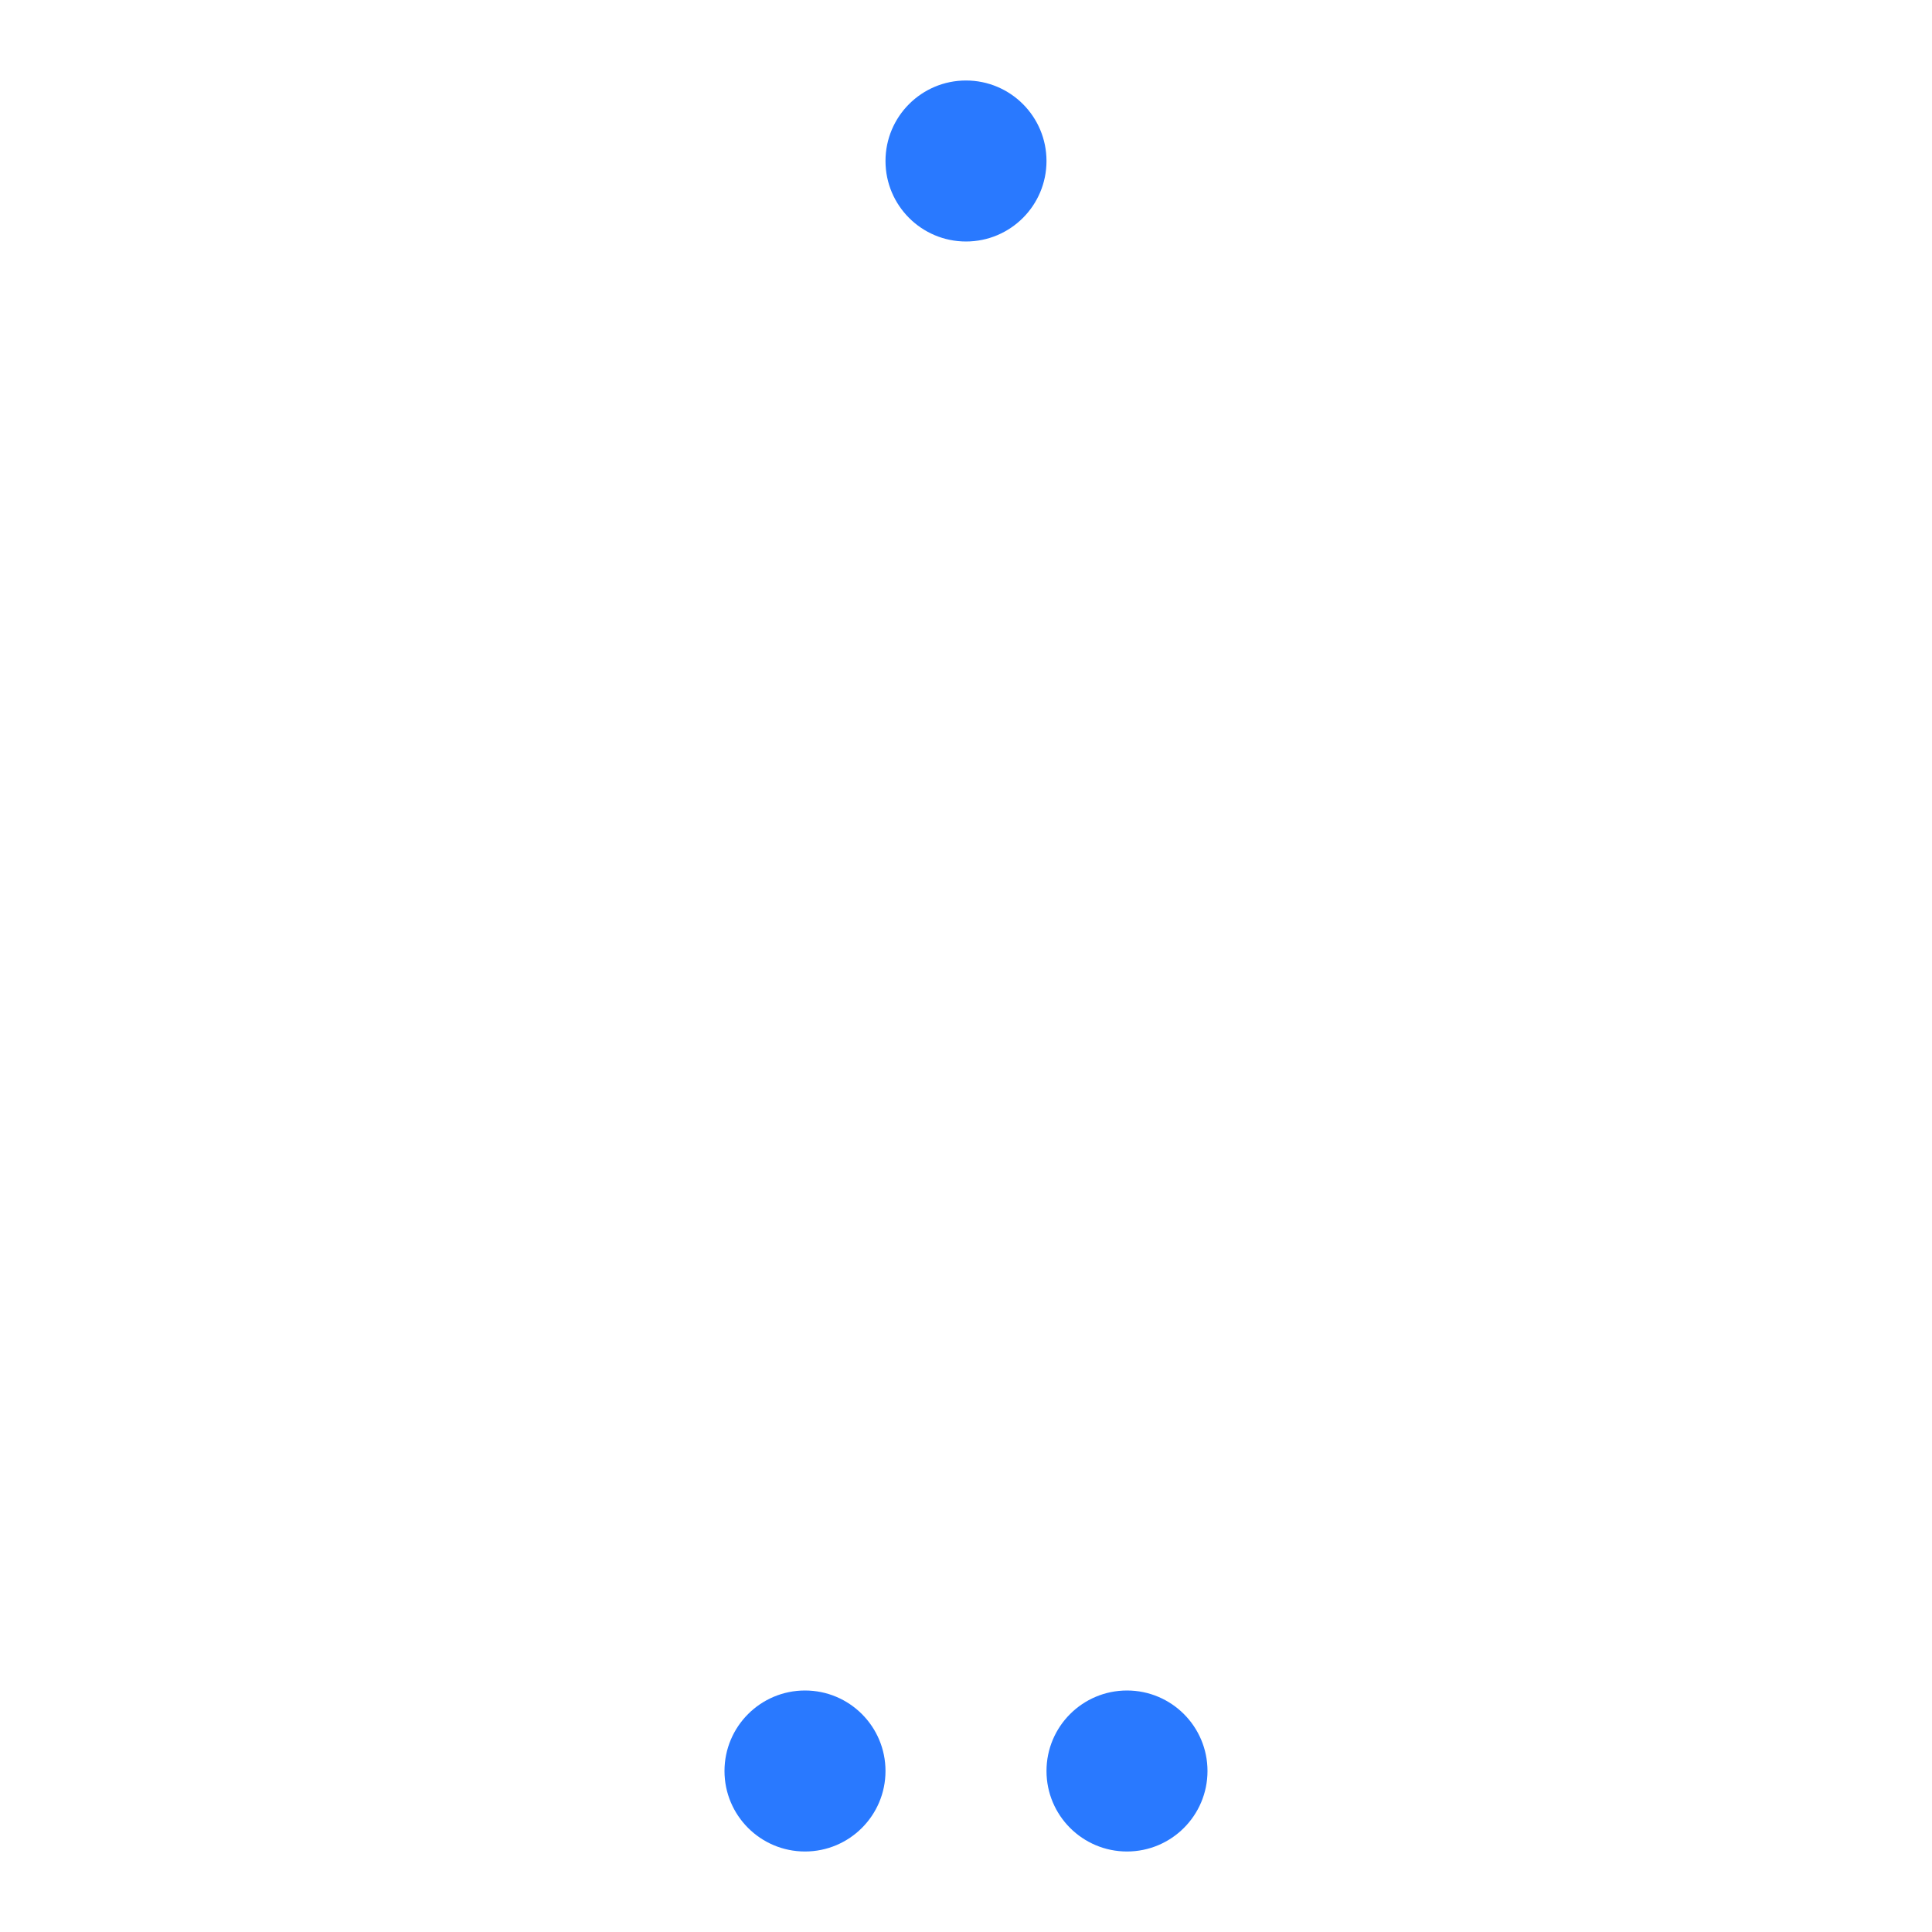
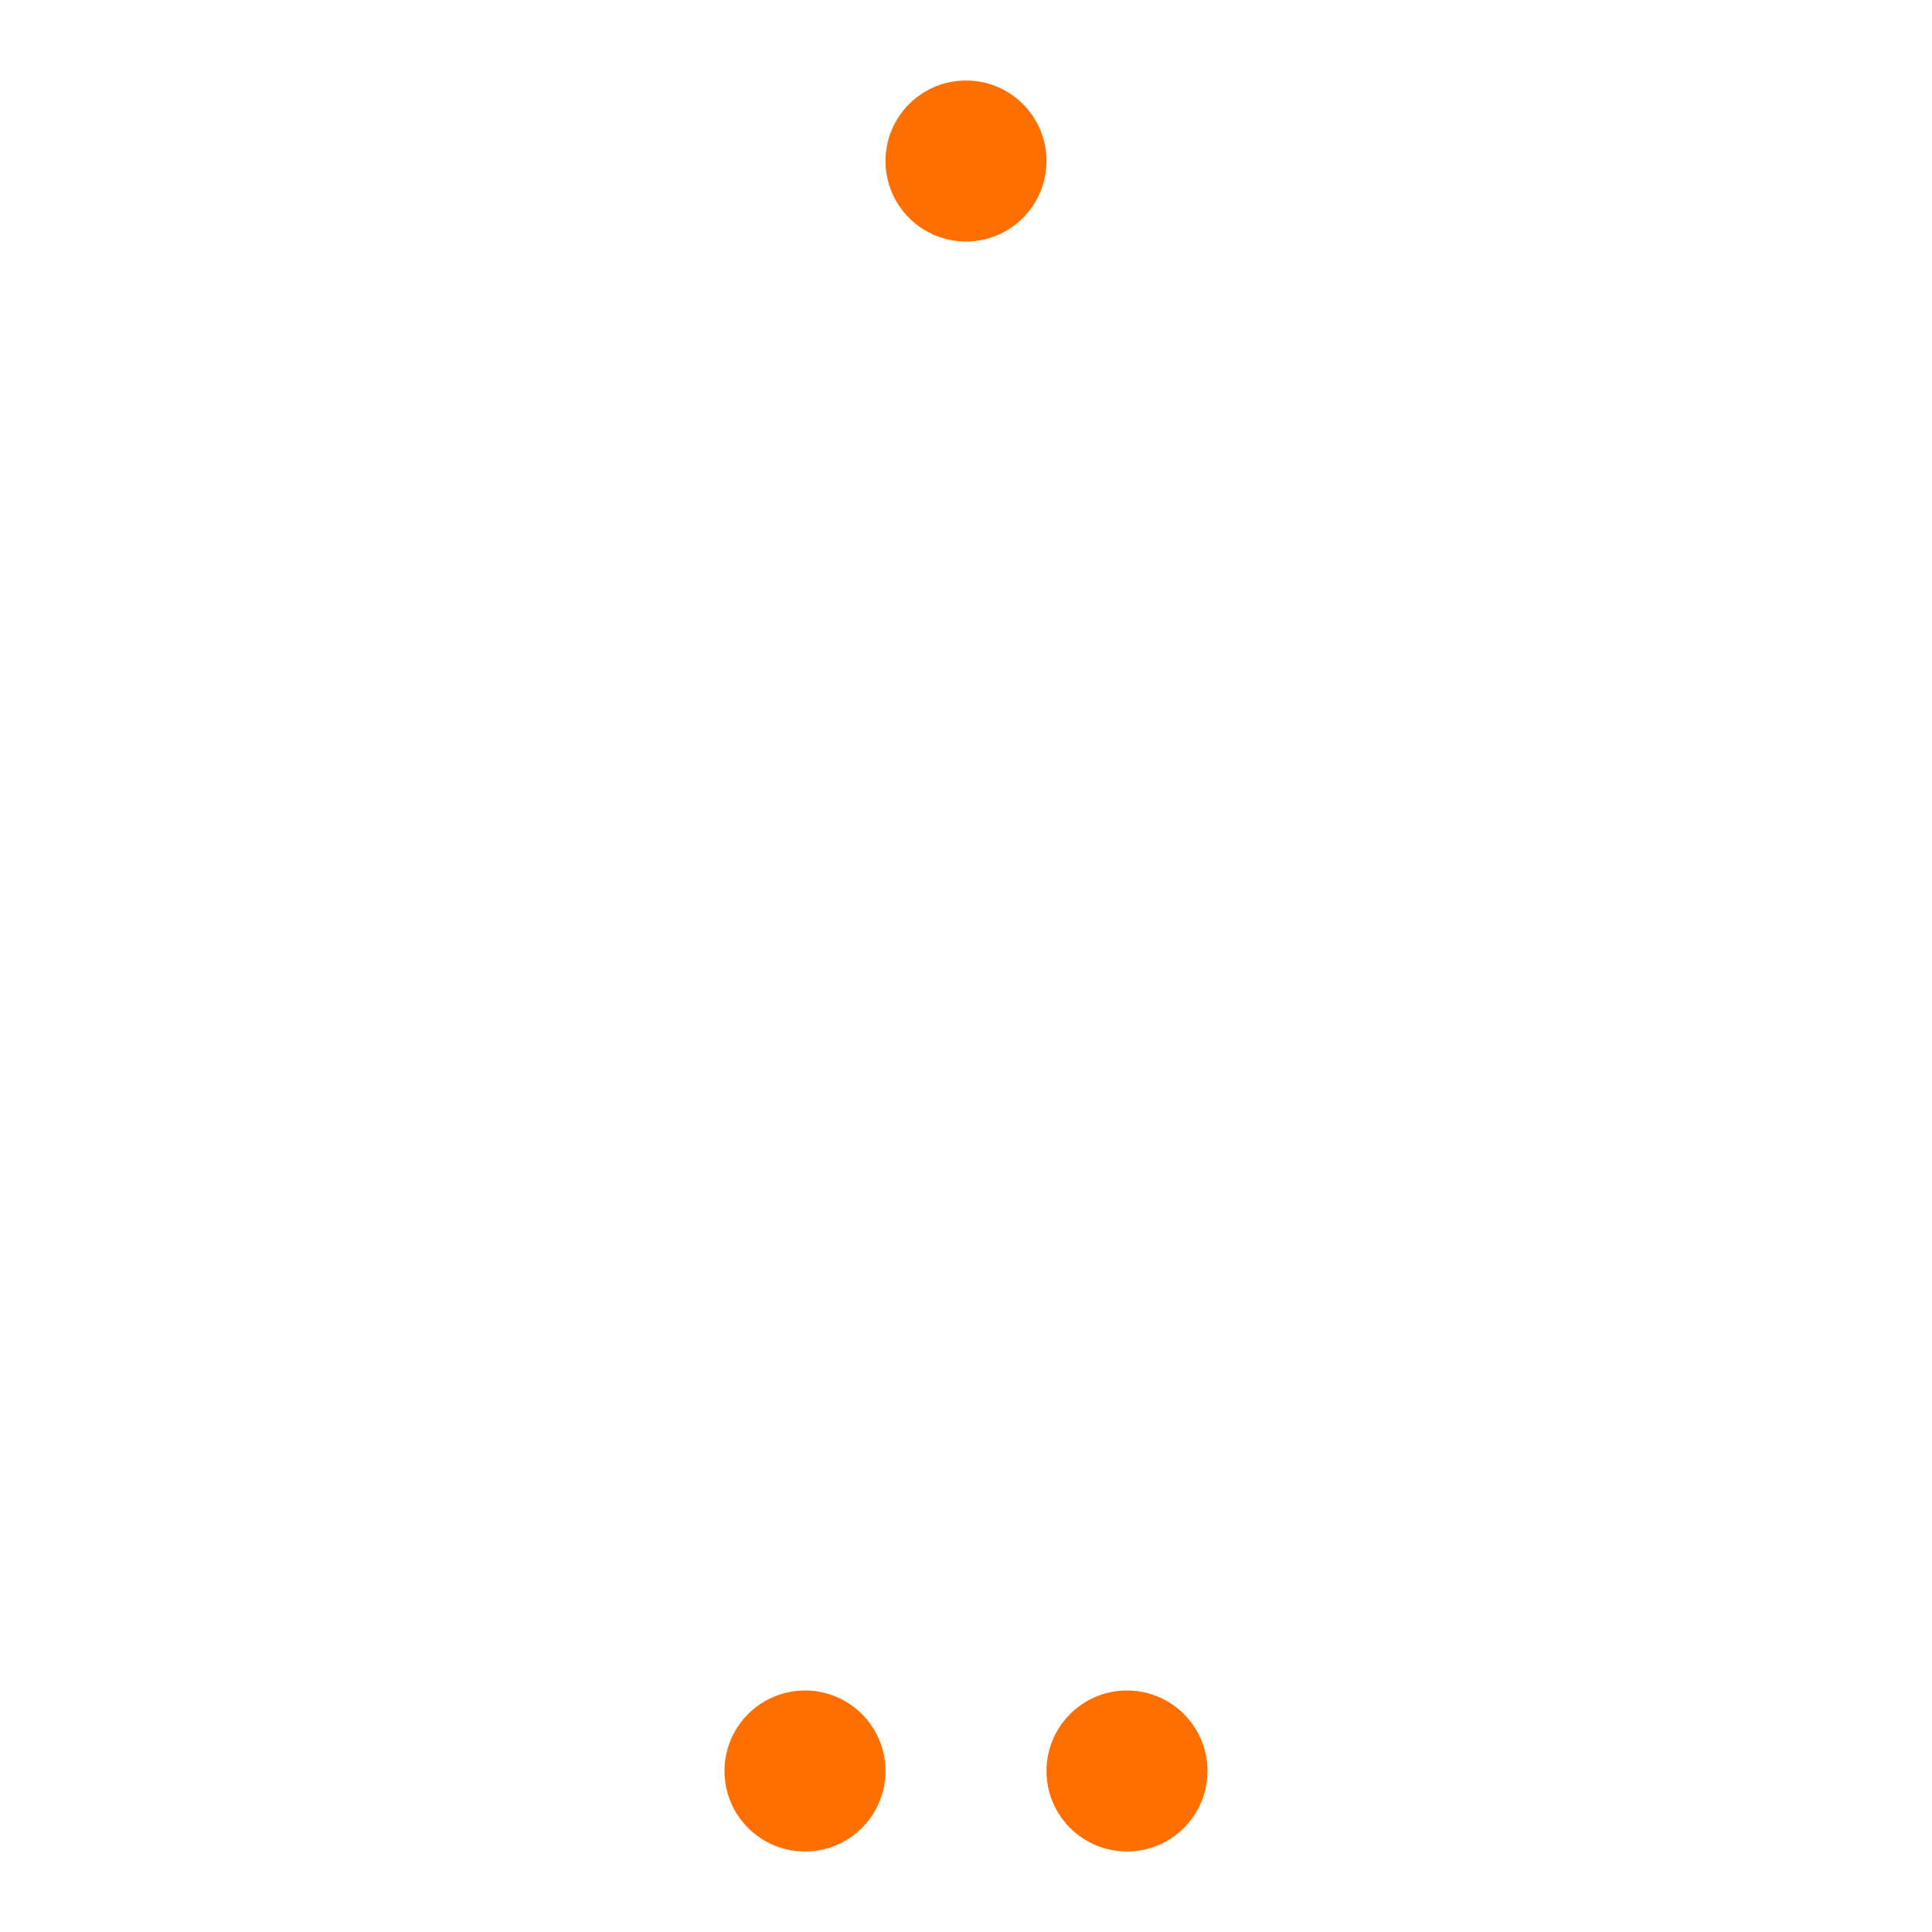
<svg xmlns="http://www.w3.org/2000/svg" xmlns:xlink="http://www.w3.org/1999/xlink" width="72" height="72" viewBox="0 0 72 72" id="svg2" version="1.1">
  <defs id="defs4" />
  <g id="layer1" transform="translate(0,-980.3622)">
    <g id="g4142" transform="matrix(0,-1,1,0,-980.3622,1052.362)">
      <rect y="980.362" x="0" height="72" width="72" id="rect4140" style="fill:none;stroke:none" />
-       <circle style="opacity:1;fill:#2979FF;fill-opacity:1;stroke:none" id="path4145" cx="6" cy="1010.362" r="3" />
+       <circle style="opacity:1;fill:#FF6F00;fill-opacity:1;stroke:none" id="path4145" cx="6" cy="1010.362" r="3" />
      <use x="0" y="0" xlink:href="#path4145" id="use4231" transform="translate(0,12)" width="100%" height="100%" />
      <use x="0" y="0" xlink:href="#path4145" id="use4138" transform="translate(60,6)" width="100%" height="100%" />
    </g>
  </g>
</svg>
